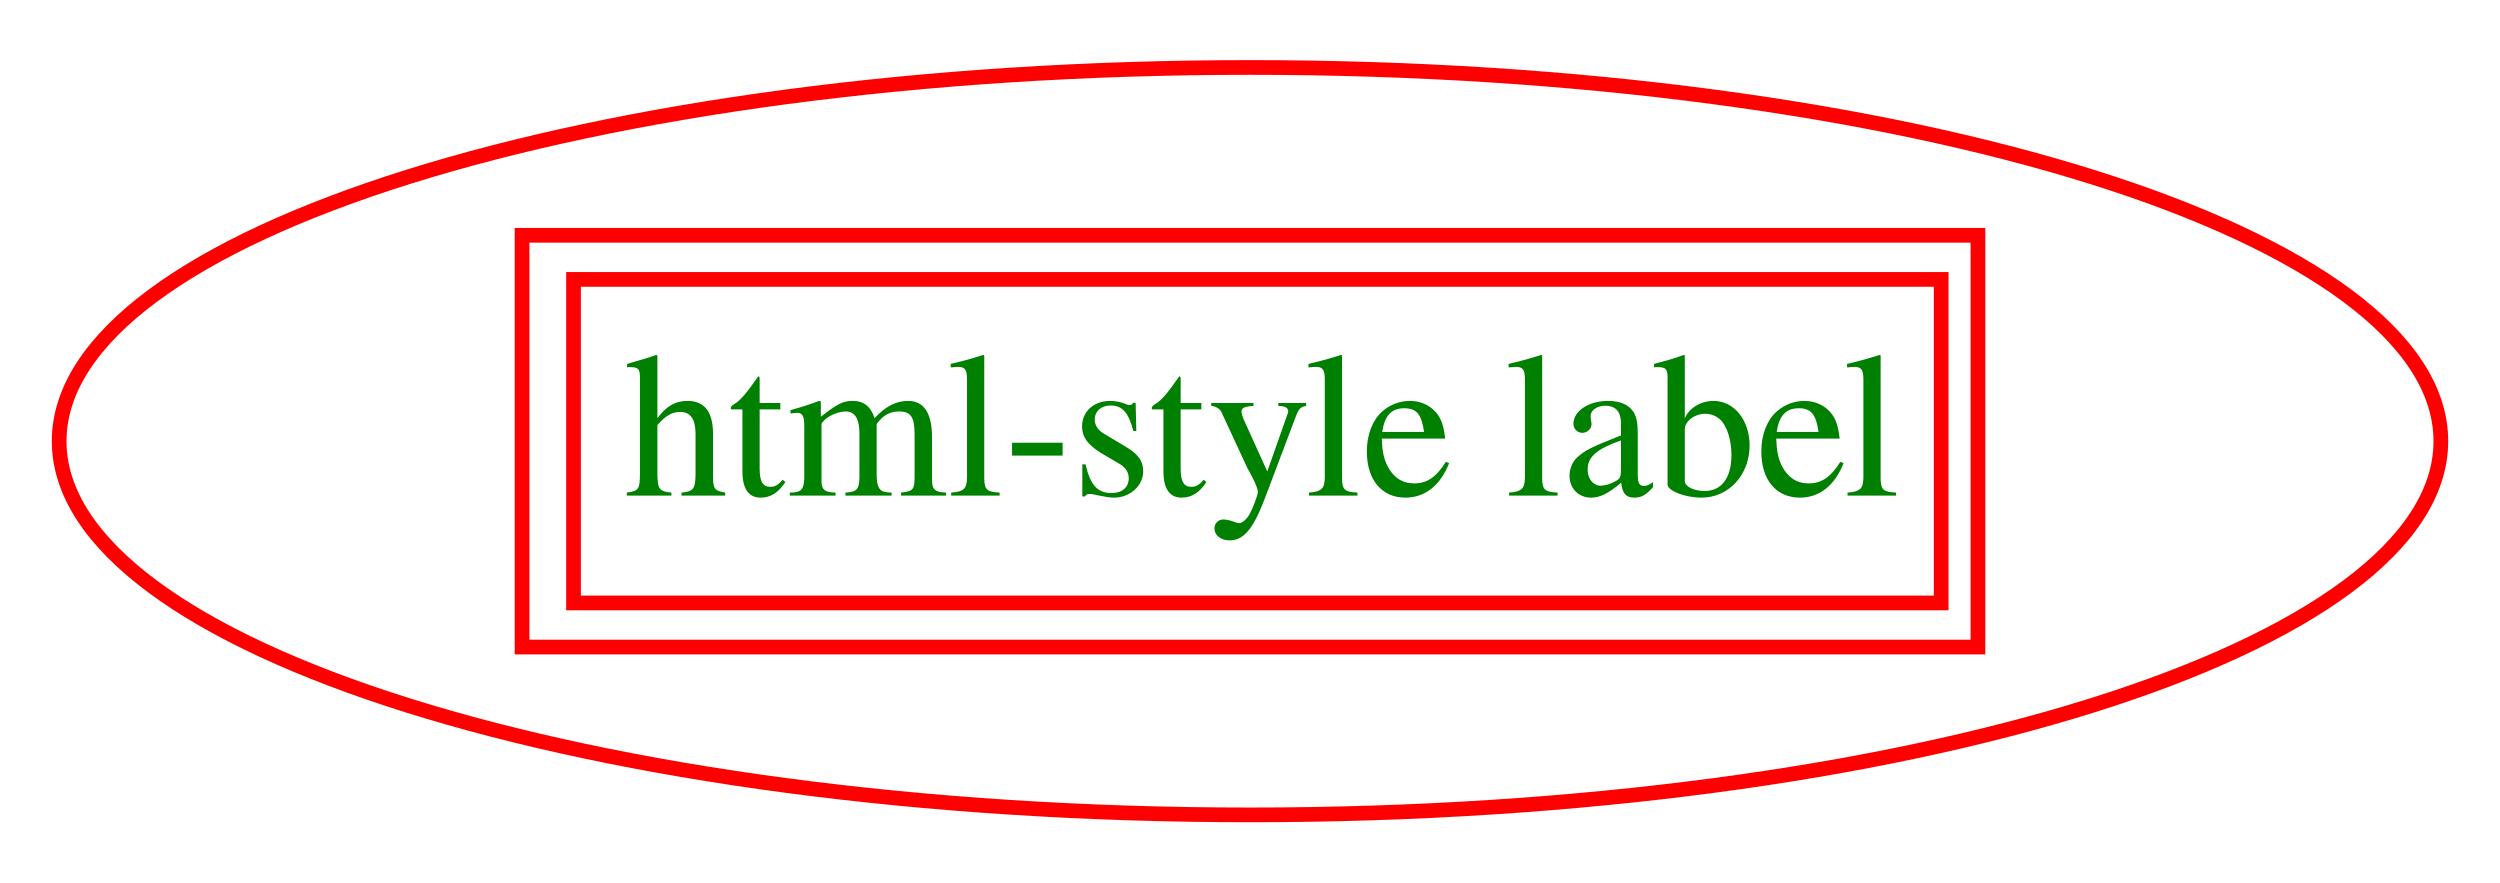
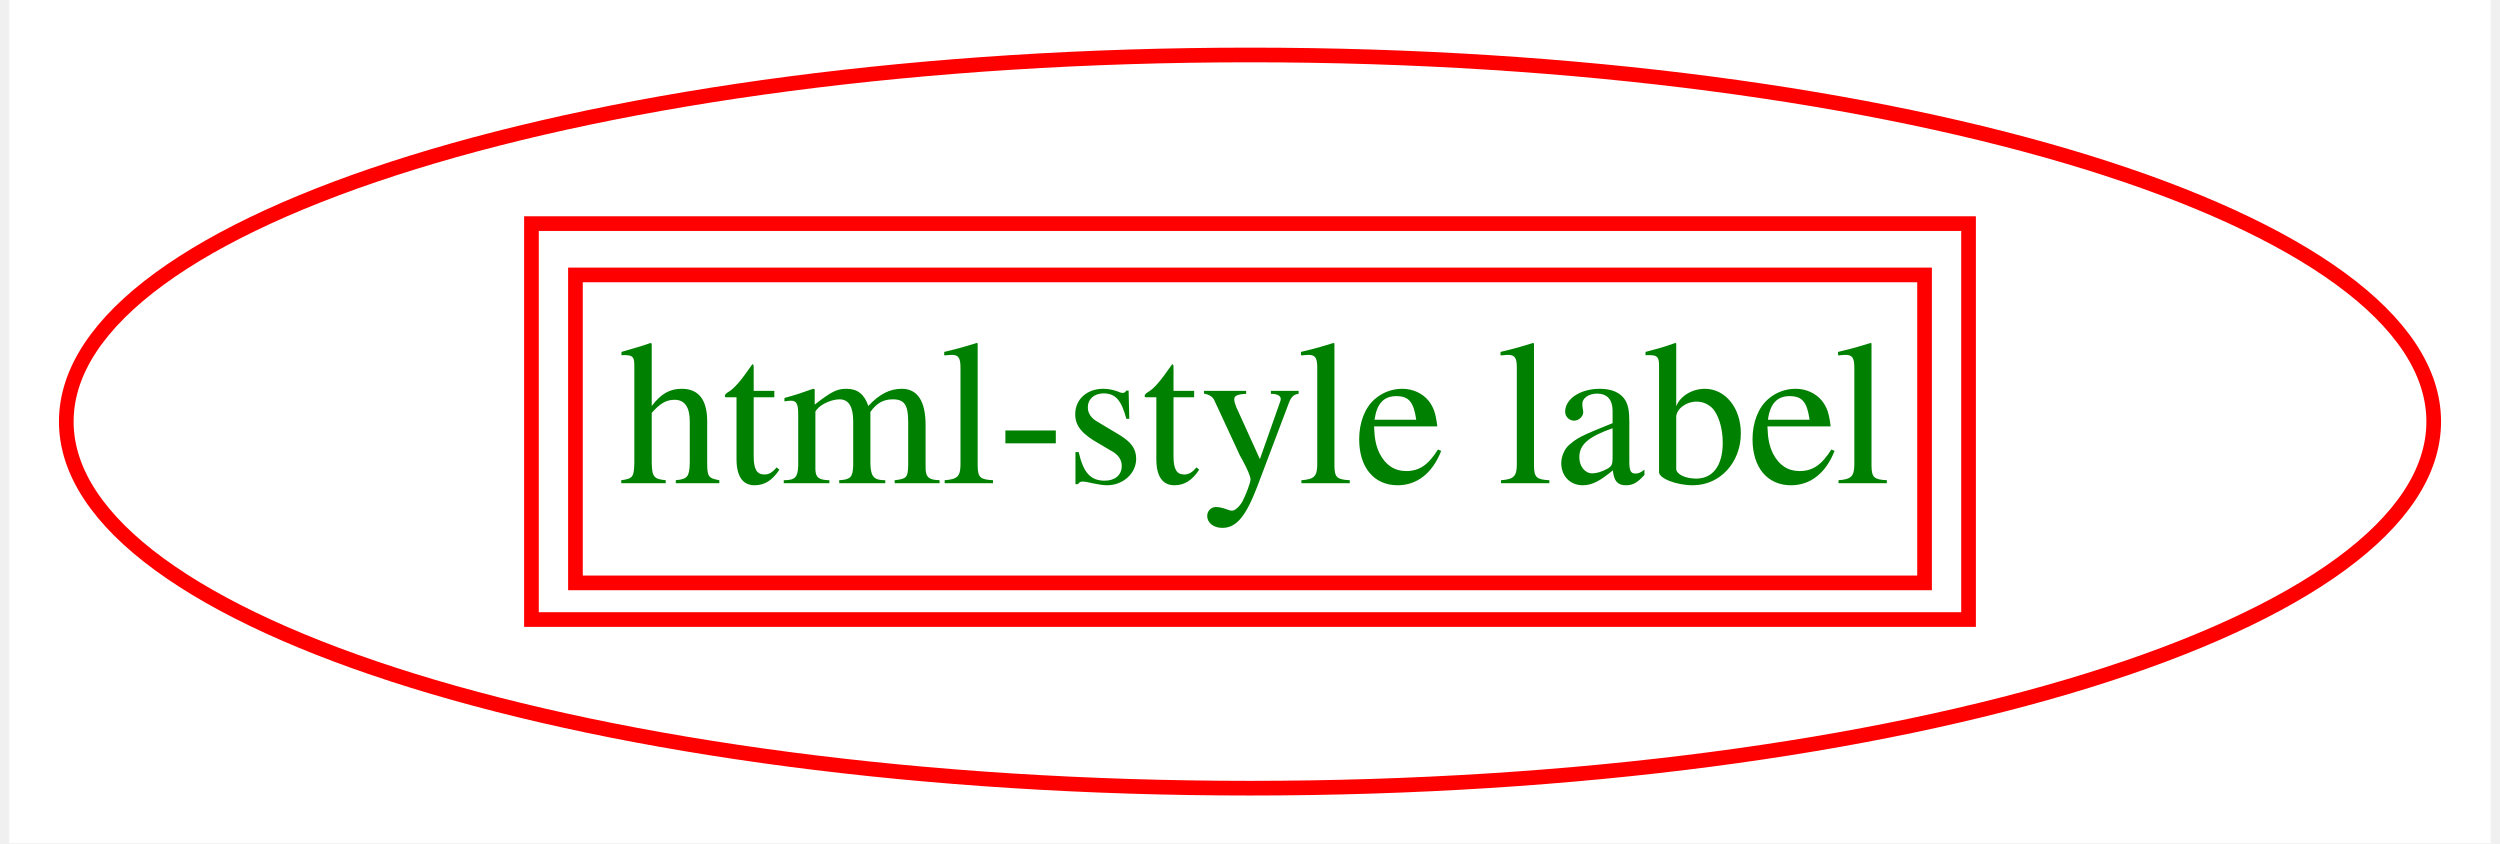
- <svg xmlns="http://www.w3.org/2000/svg" width="170pt" height="60pt" viewBox="0.00 0.00 170.00 60.00">
-   <g id="graph0" class="graph" transform="scale(1 1) rotate(0) translate(4 56)">
-     <polygon fill="white" stroke="white" points="-4,4 -4,-56 166,-56 166,4 -4,4" />
+ <svg xmlns="http://www.w3.org/2000/svg" width="169pt" height="57pt" viewBox="0.00 0.00 169.22 57.50">
+   <g id="graph0" class="graph" transform="scale(1 1) rotate(0) translate(4 53.4975)">
+     <polygon fill="white" stroke="none" points="-4,4 -4,-53.498 165.22,-53.498 165.22,4 -4,4" />
    <g id="node1" class="node">
-       <ellipse fill="none" stroke="red" cx="81" cy="-26" rx="80.977" ry="25.412" />
-       <polygon fill="none" stroke="red" points="35,-15 35,-37 128,-37 128,-15 35,-15" />
-       <text text-anchor="start" x="38.5" y="-22.3" font-family="Times,serif" font-size="14.00" fill="green">html-style label</text>
-       <polygon fill="none" stroke="red" points="31.5,-12 31.5,-40 130.5,-40 130.5,-12 31.5,-12" />
+       <ellipse fill="none" stroke="red" cx="80.61" cy="-24.749" rx="80.721" ry="25" />
+       <polygon fill="none" stroke="red" points="34.61,-13.749 34.61,-34.749 126.61,-34.749 126.61,-13.749 34.61,-13.749" />
+       <text text-anchor="start" x="37.61" y="-20.549" font-family="Times,serif" font-size="14.00" fill="green">html-style label</text>
+       <polygon fill="none" stroke="red" points="31.61,-11.249 31.61,-38.249 129.61,-38.249 129.61,-11.249 31.61,-11.249" />
    </g>
  </g>
</svg>
